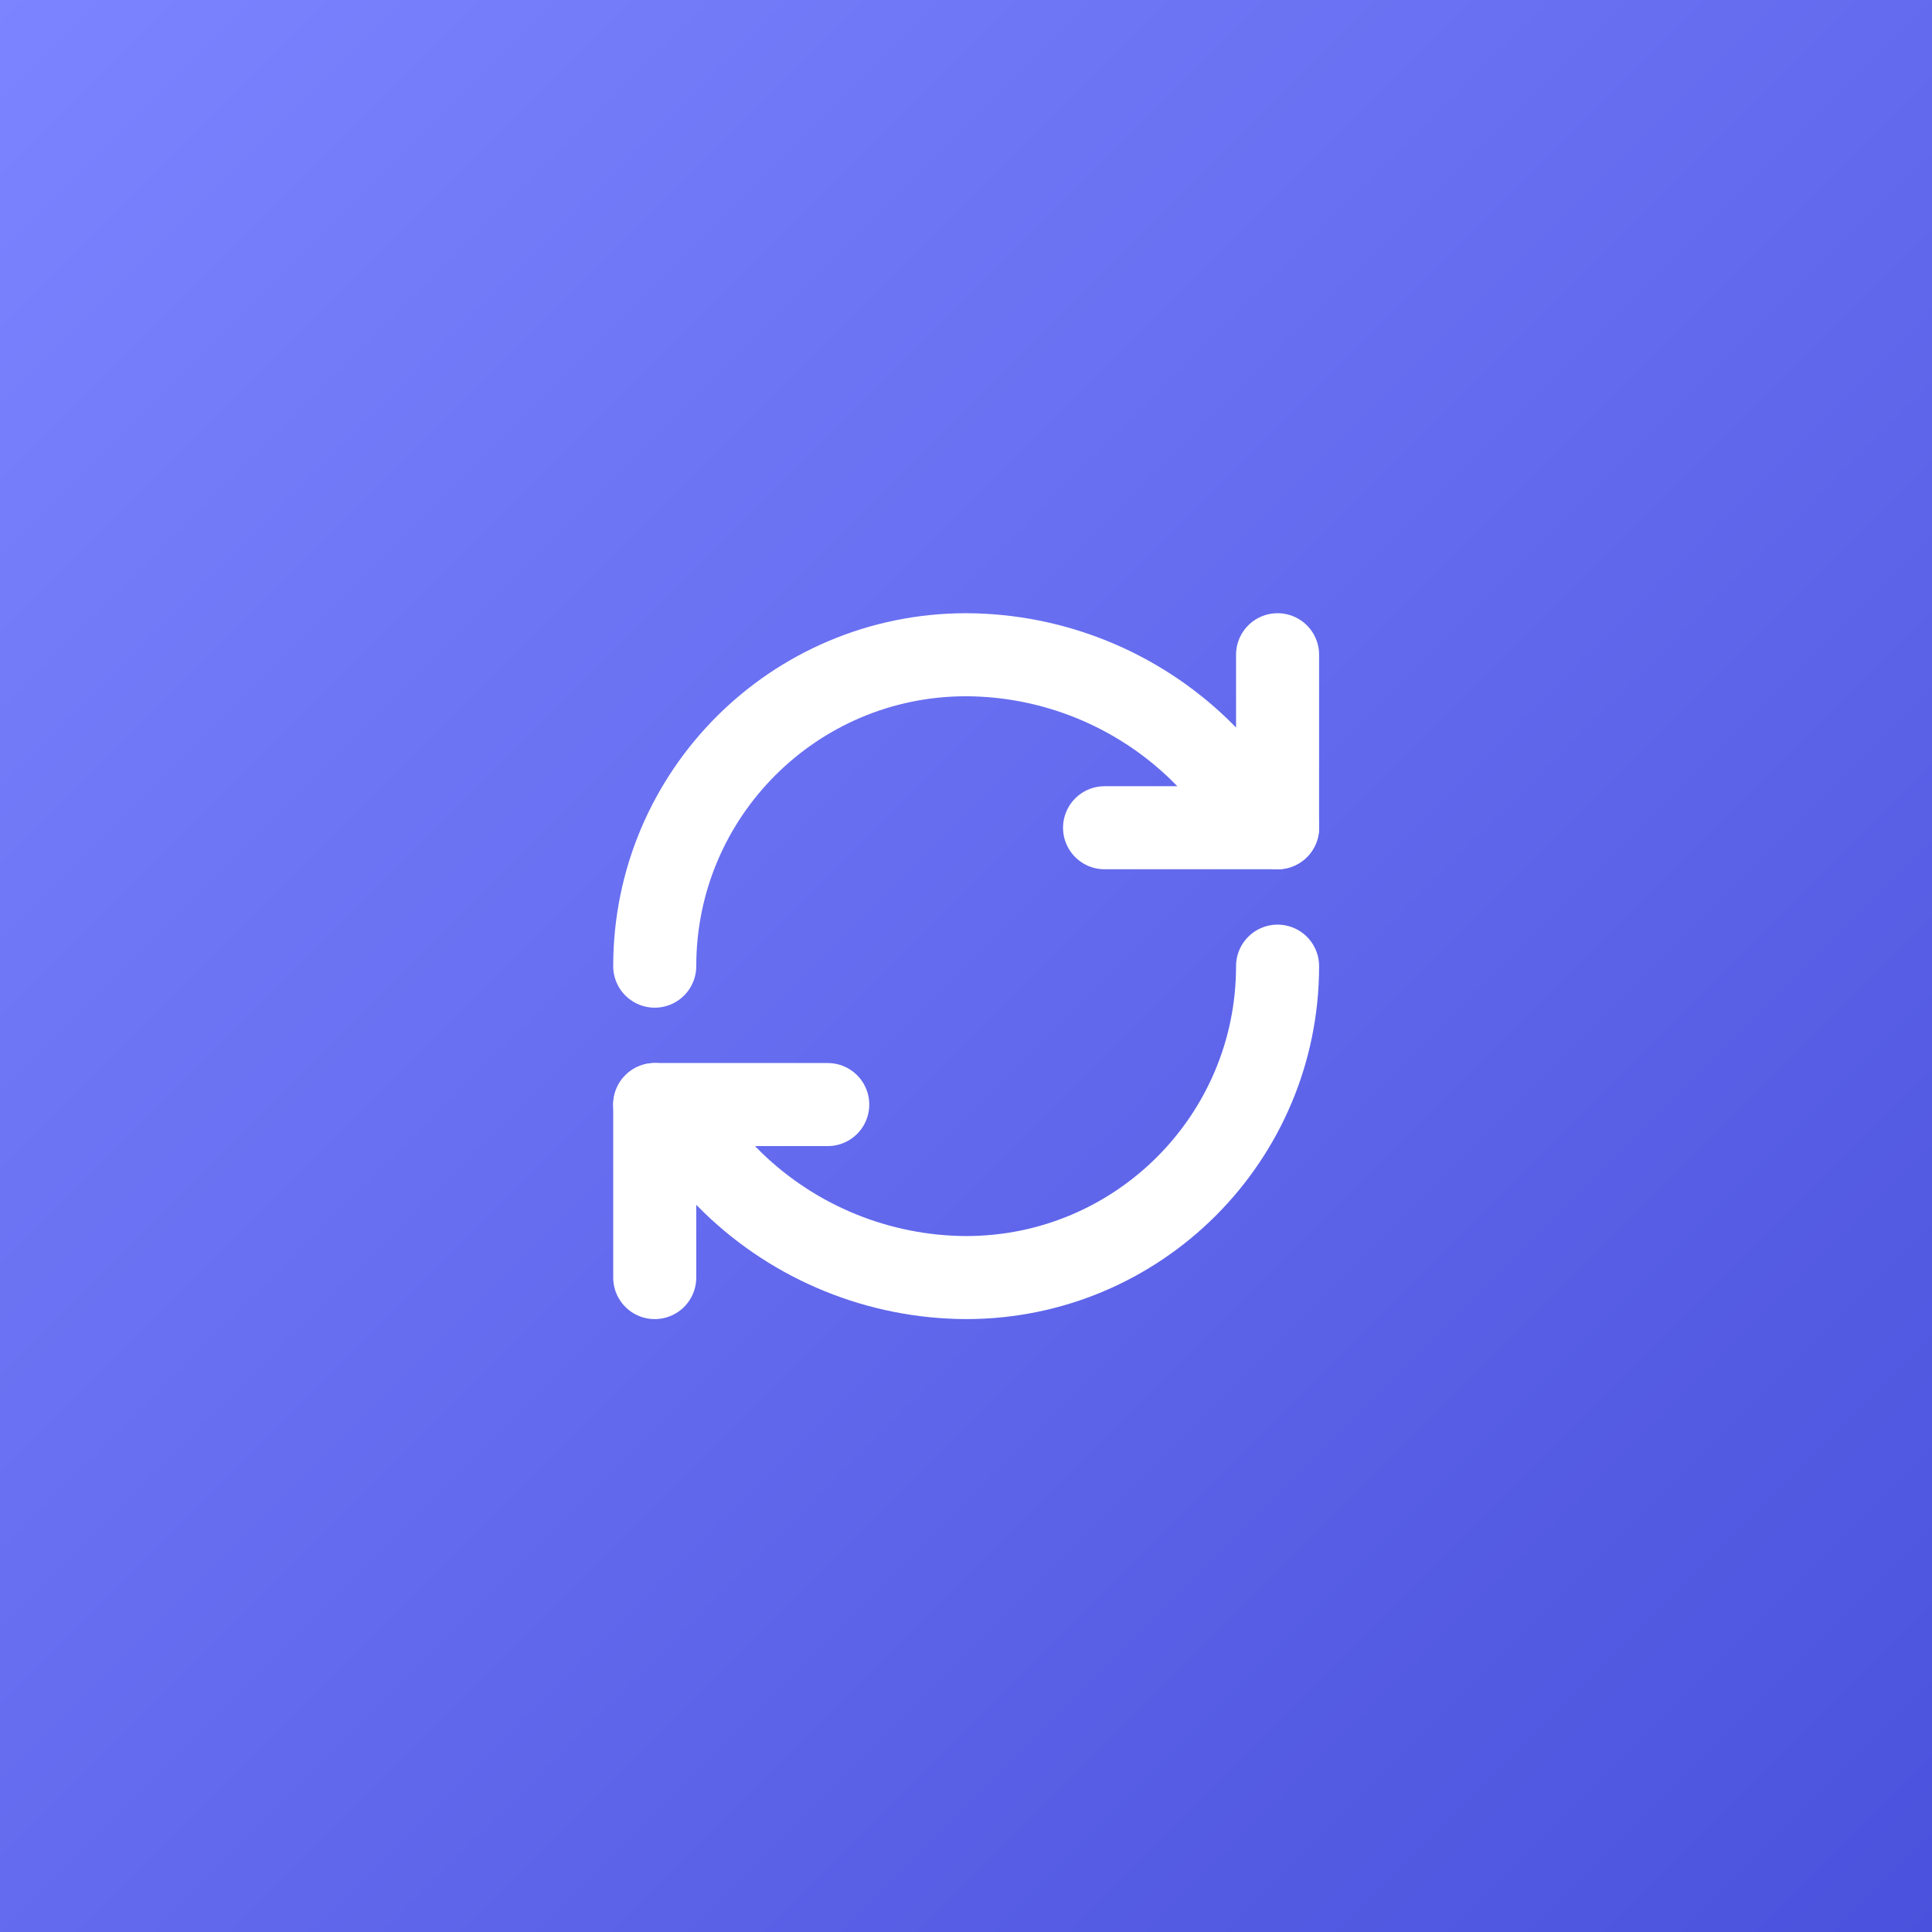
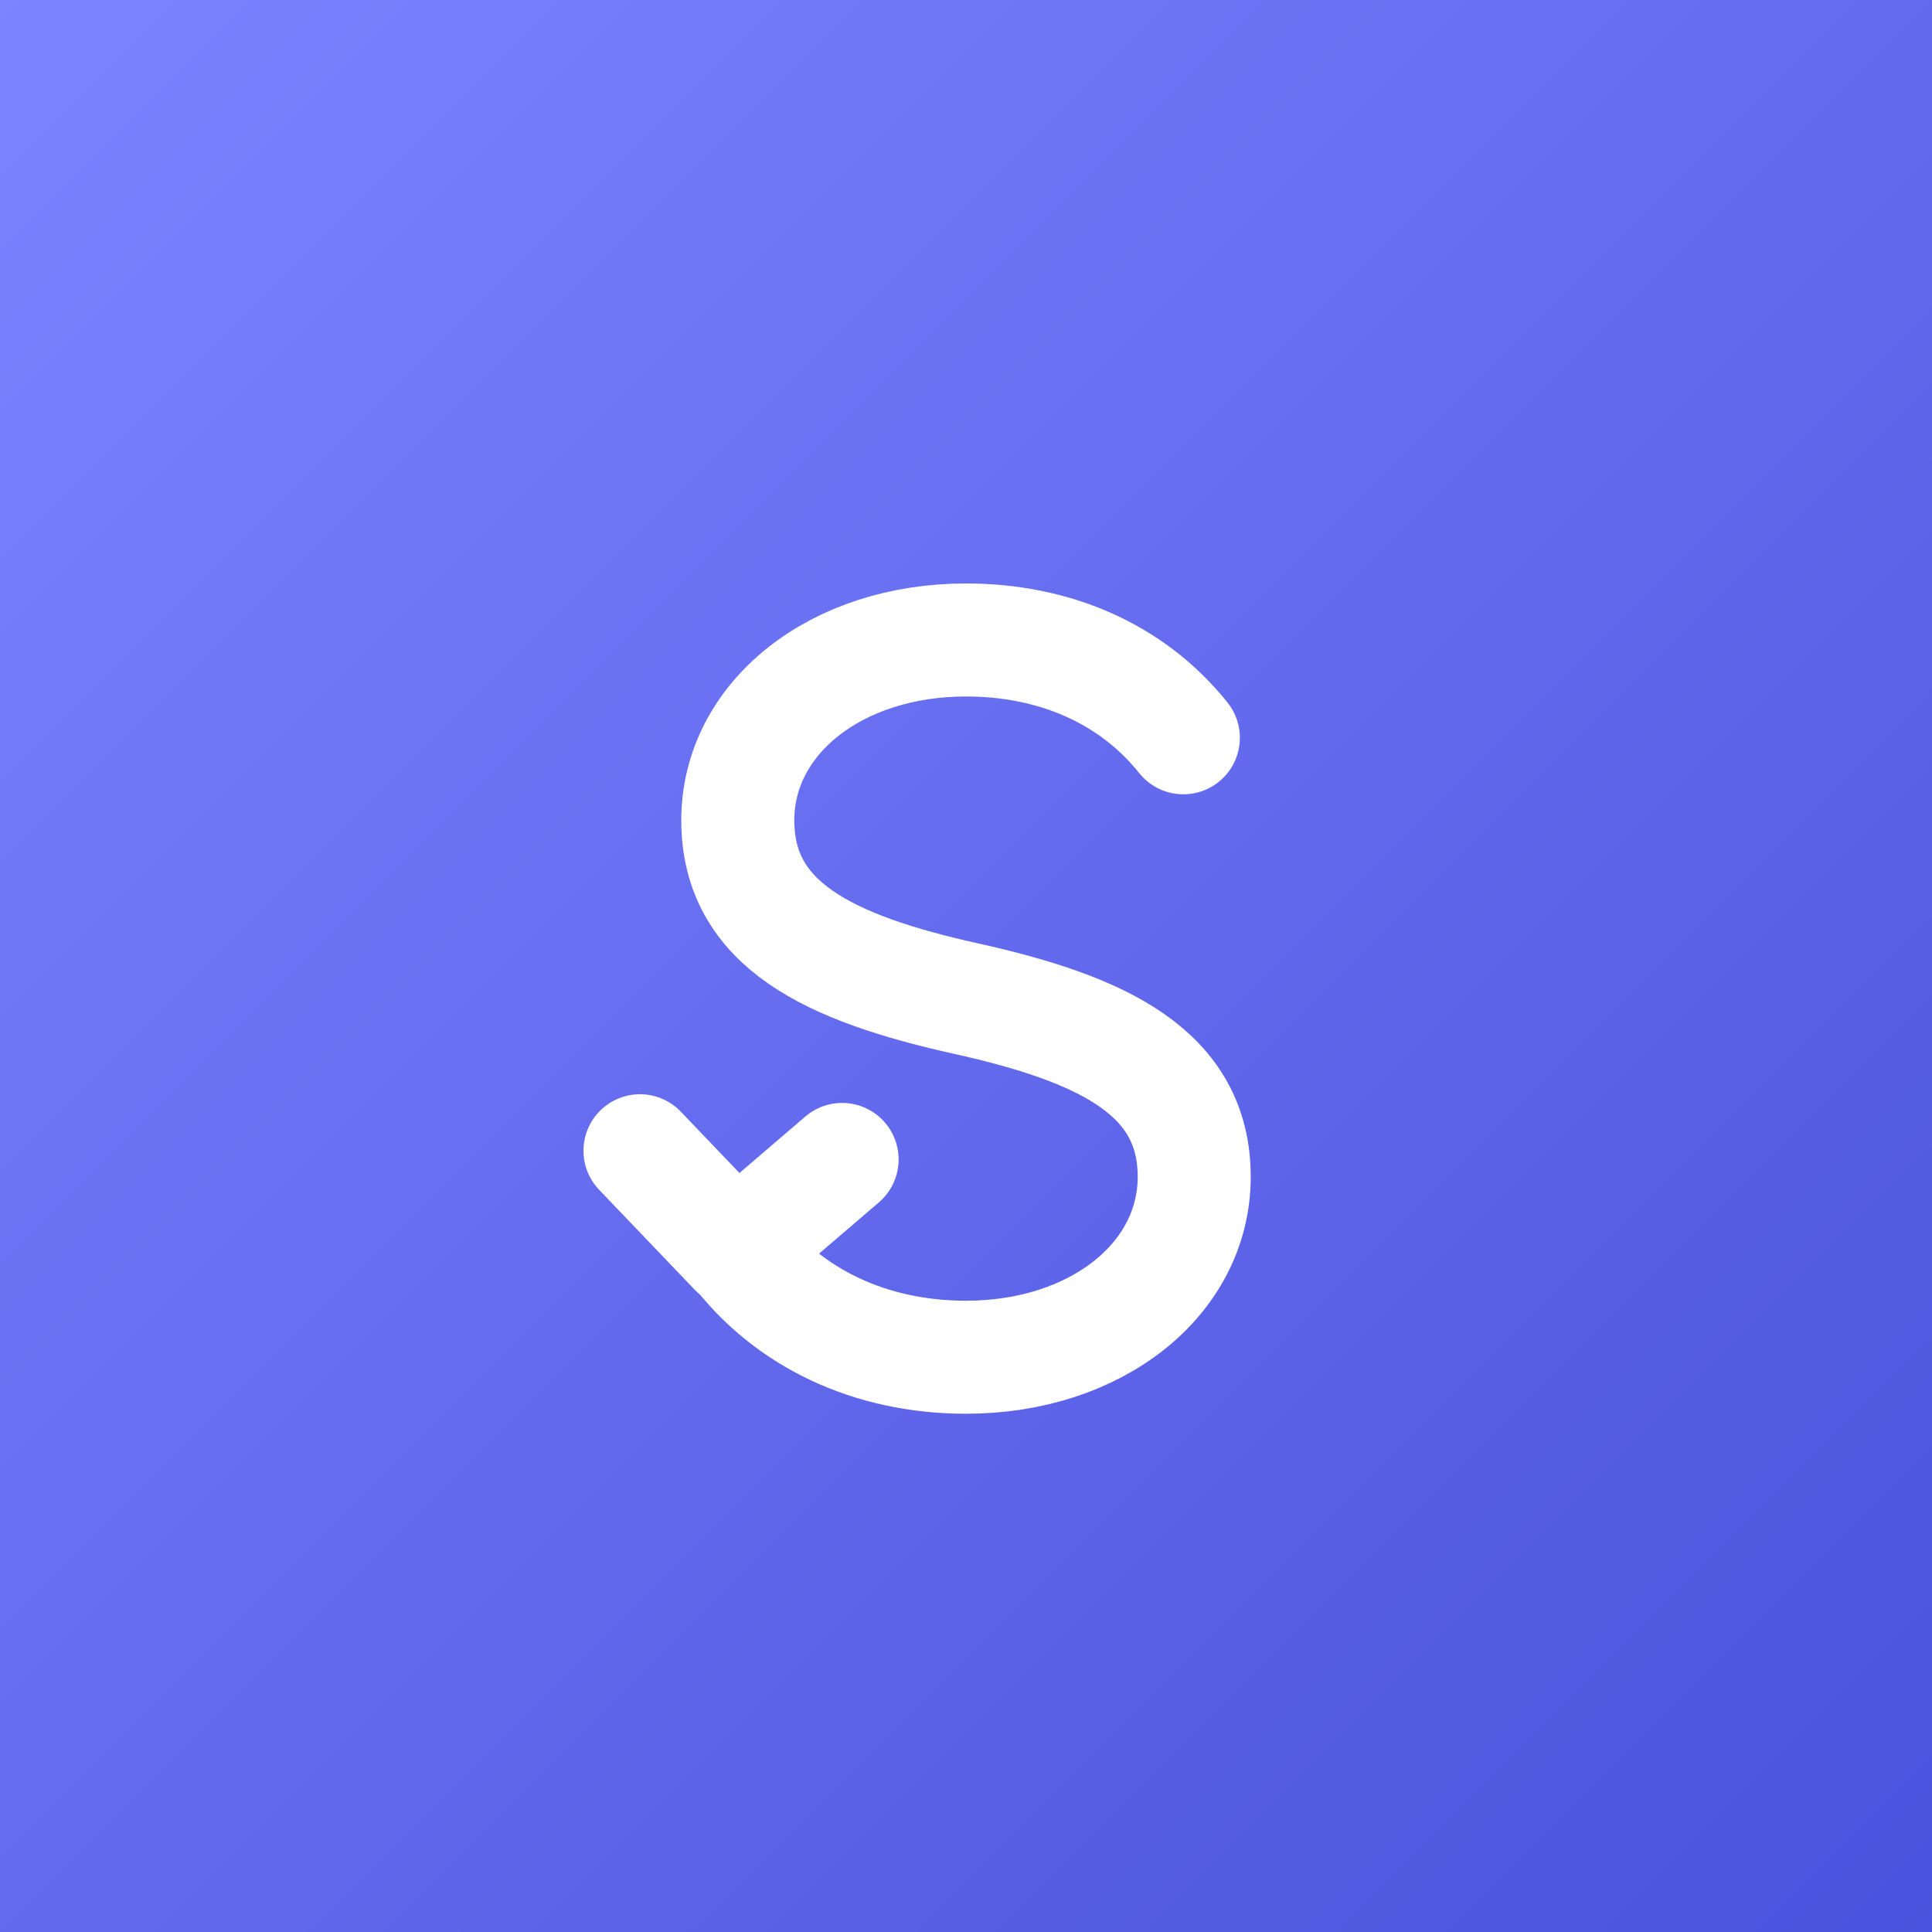
- <svg xmlns="http://www.w3.org/2000/svg" viewBox="0 0 512 512">
+ <svg xmlns="http://www.w3.org/2000/svg" viewBox="0 0 64 64">
  <defs>
    <linearGradient id="g" x1="0" y1="0" x2="1" y2="1">
      <stop offset="0" stop-color="#7d84ff" />
      <stop offset="1" stop-color="#4a51dc" />
    </linearGradient>
  </defs>
-   <rect width="512" height="512" fill="url(#g)" />
-   <g fill="none" stroke="#fff" stroke-width="2.4" stroke-linecap="round" stroke-linejoin="round" transform="translate(146 146) scale(9.17)">
-     <path d="M3 12a9 9 0 0 1 9-9 9.75 9.75 0 0 1 6.74 2.74L21 8" />
-     <path d="M21 3v5h-5" />
-     <path d="M21 12a9 9 0 0 1-9 9 9.75 9.75 0 0 1-6.74-2.74L3 16" />
-     <path d="M8 16H3v5" />
+   <rect width="64" height="64" fill="url(#g)" />
+   <g transform="translate(32 32) scale(.72) translate(-32 -32)" fill="none" stroke="#fff" stroke-width="5.2" stroke-linecap="round" stroke-linejoin="round">
+     <path d="M42 21.5c-2.4-3-6-4.5-10-4.5-6 0-10.5 3.6-10.5 8.3 0 4.8 4.2 6.8 10.5 8.2 6.3 1.4 10.5 3.4 10.5 8.2 0 4.7-4.5 8.3-10.5 8.3-4.4 0-8.2-1.8-10.6-5" />
+     <path d="M17 40.5l4.4 4.6 4.9-4.2" />
  </g>
</svg>
